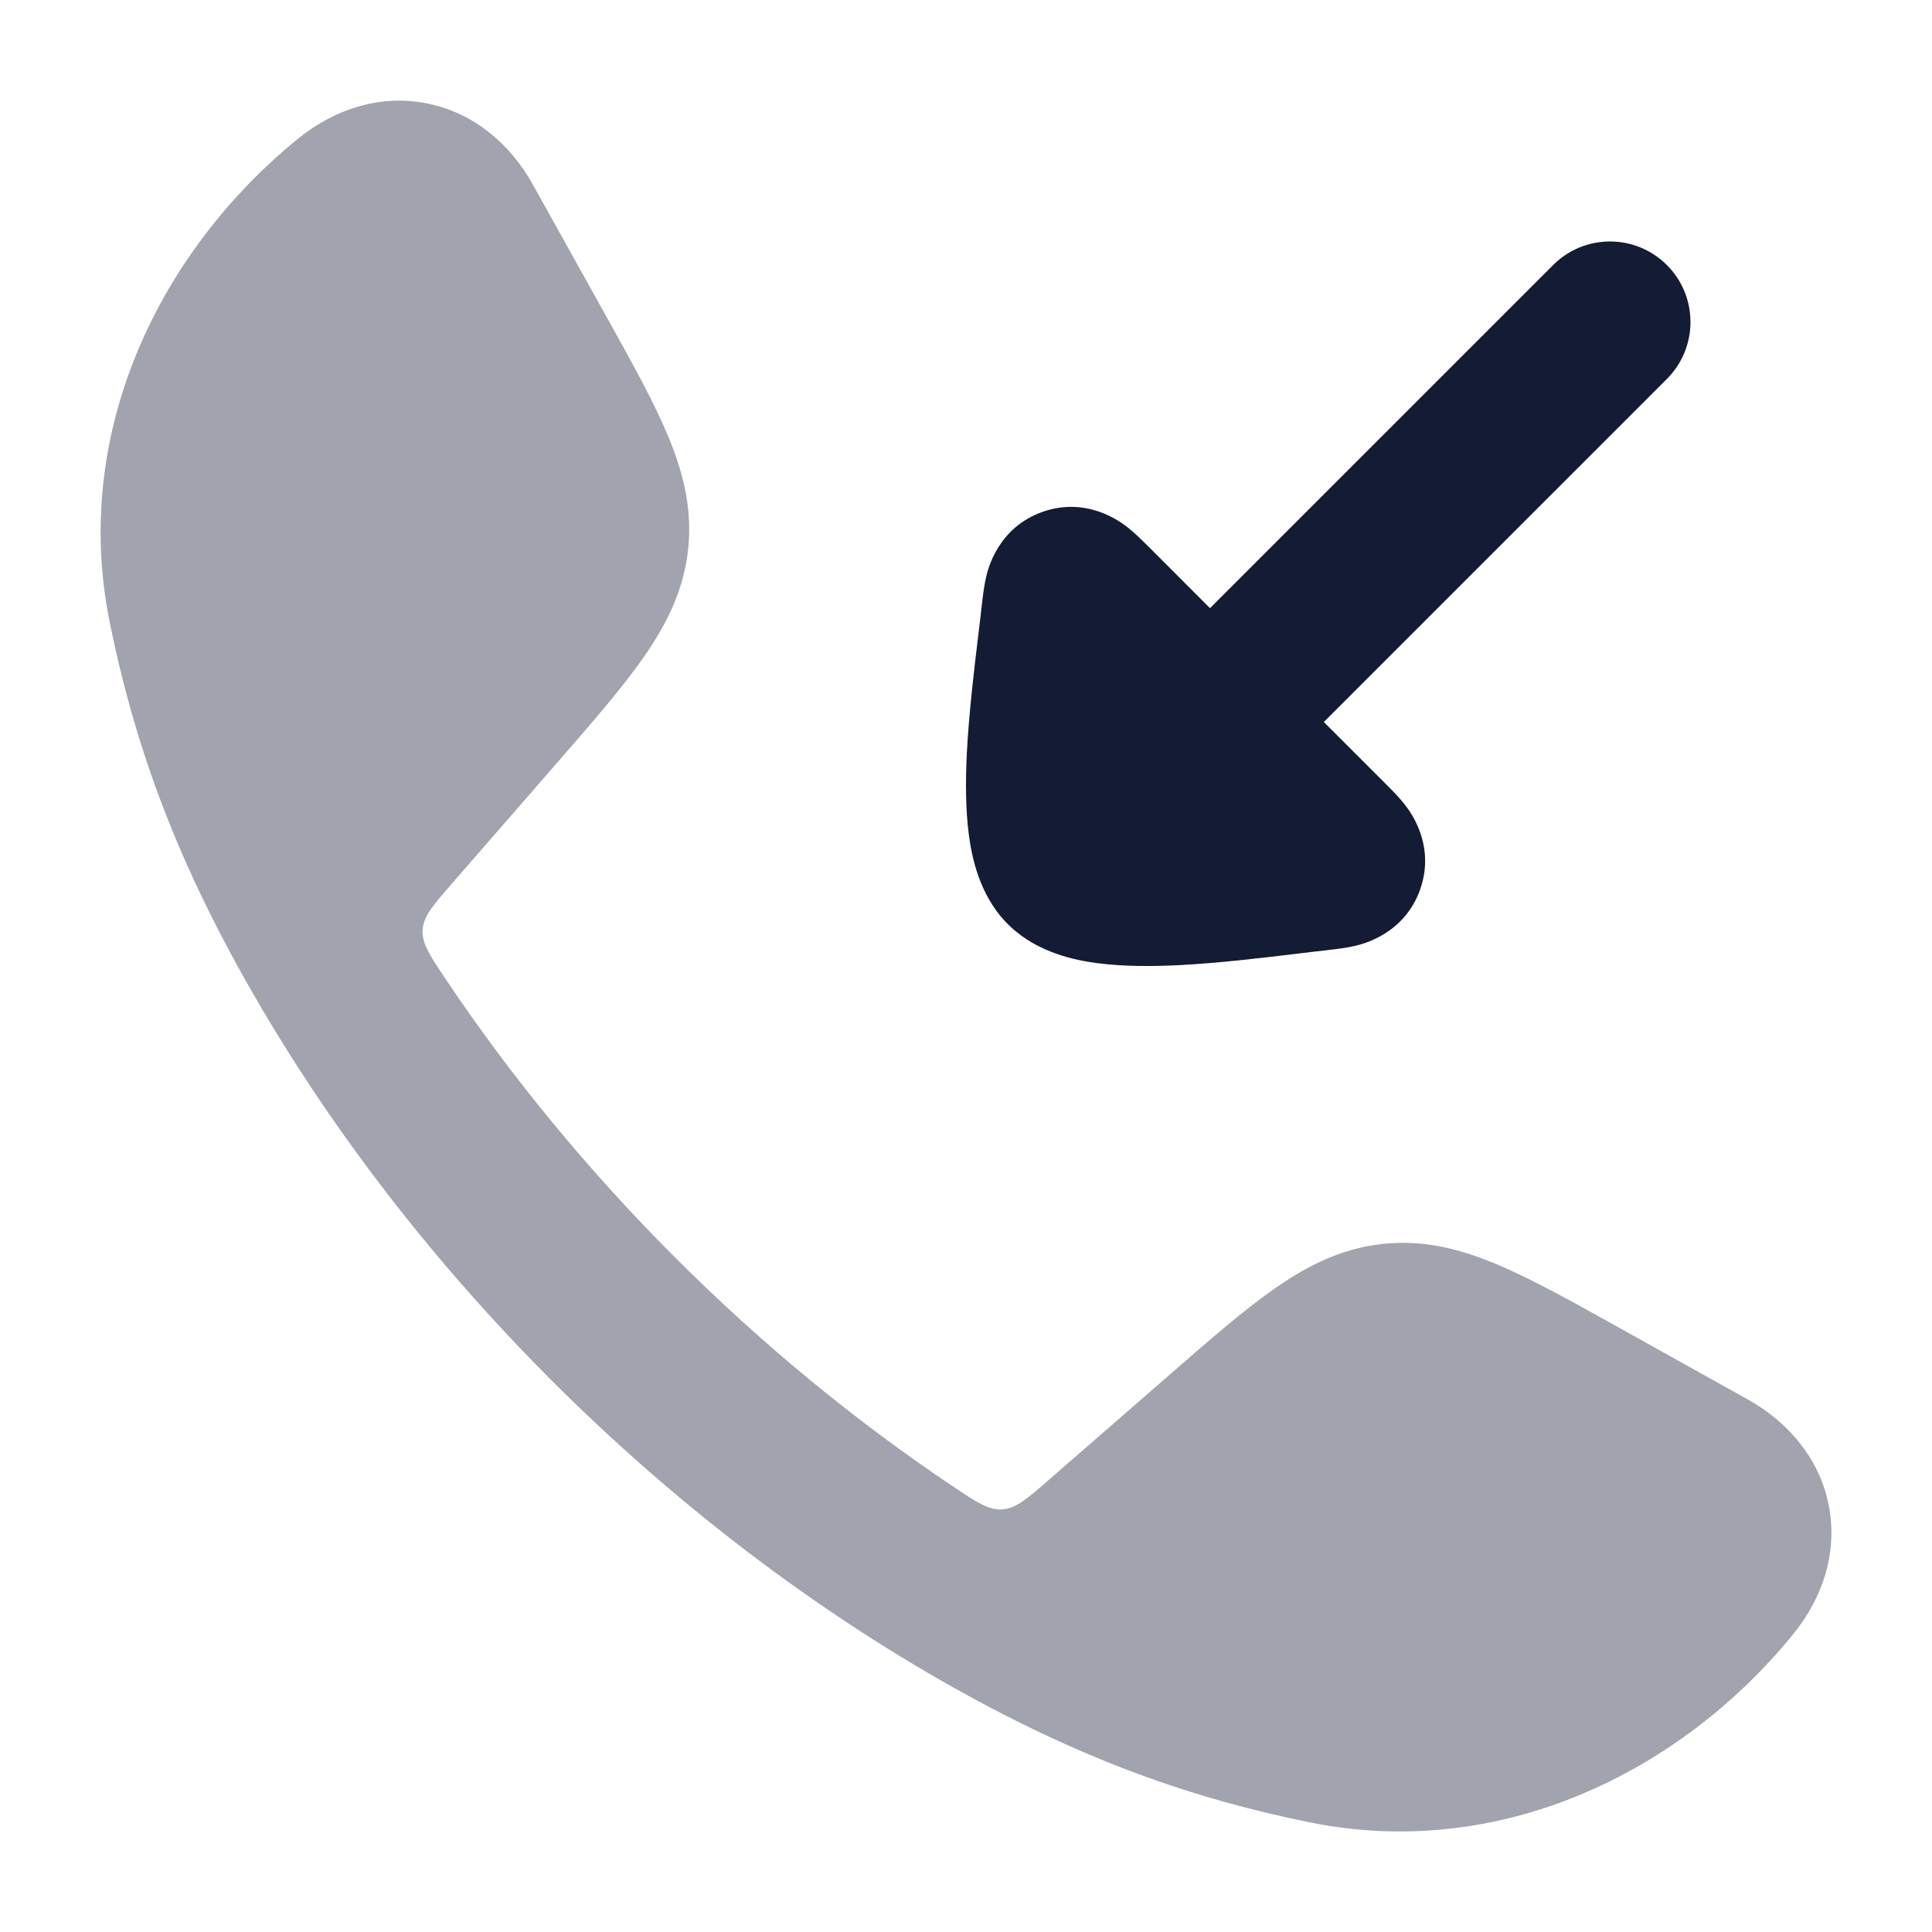
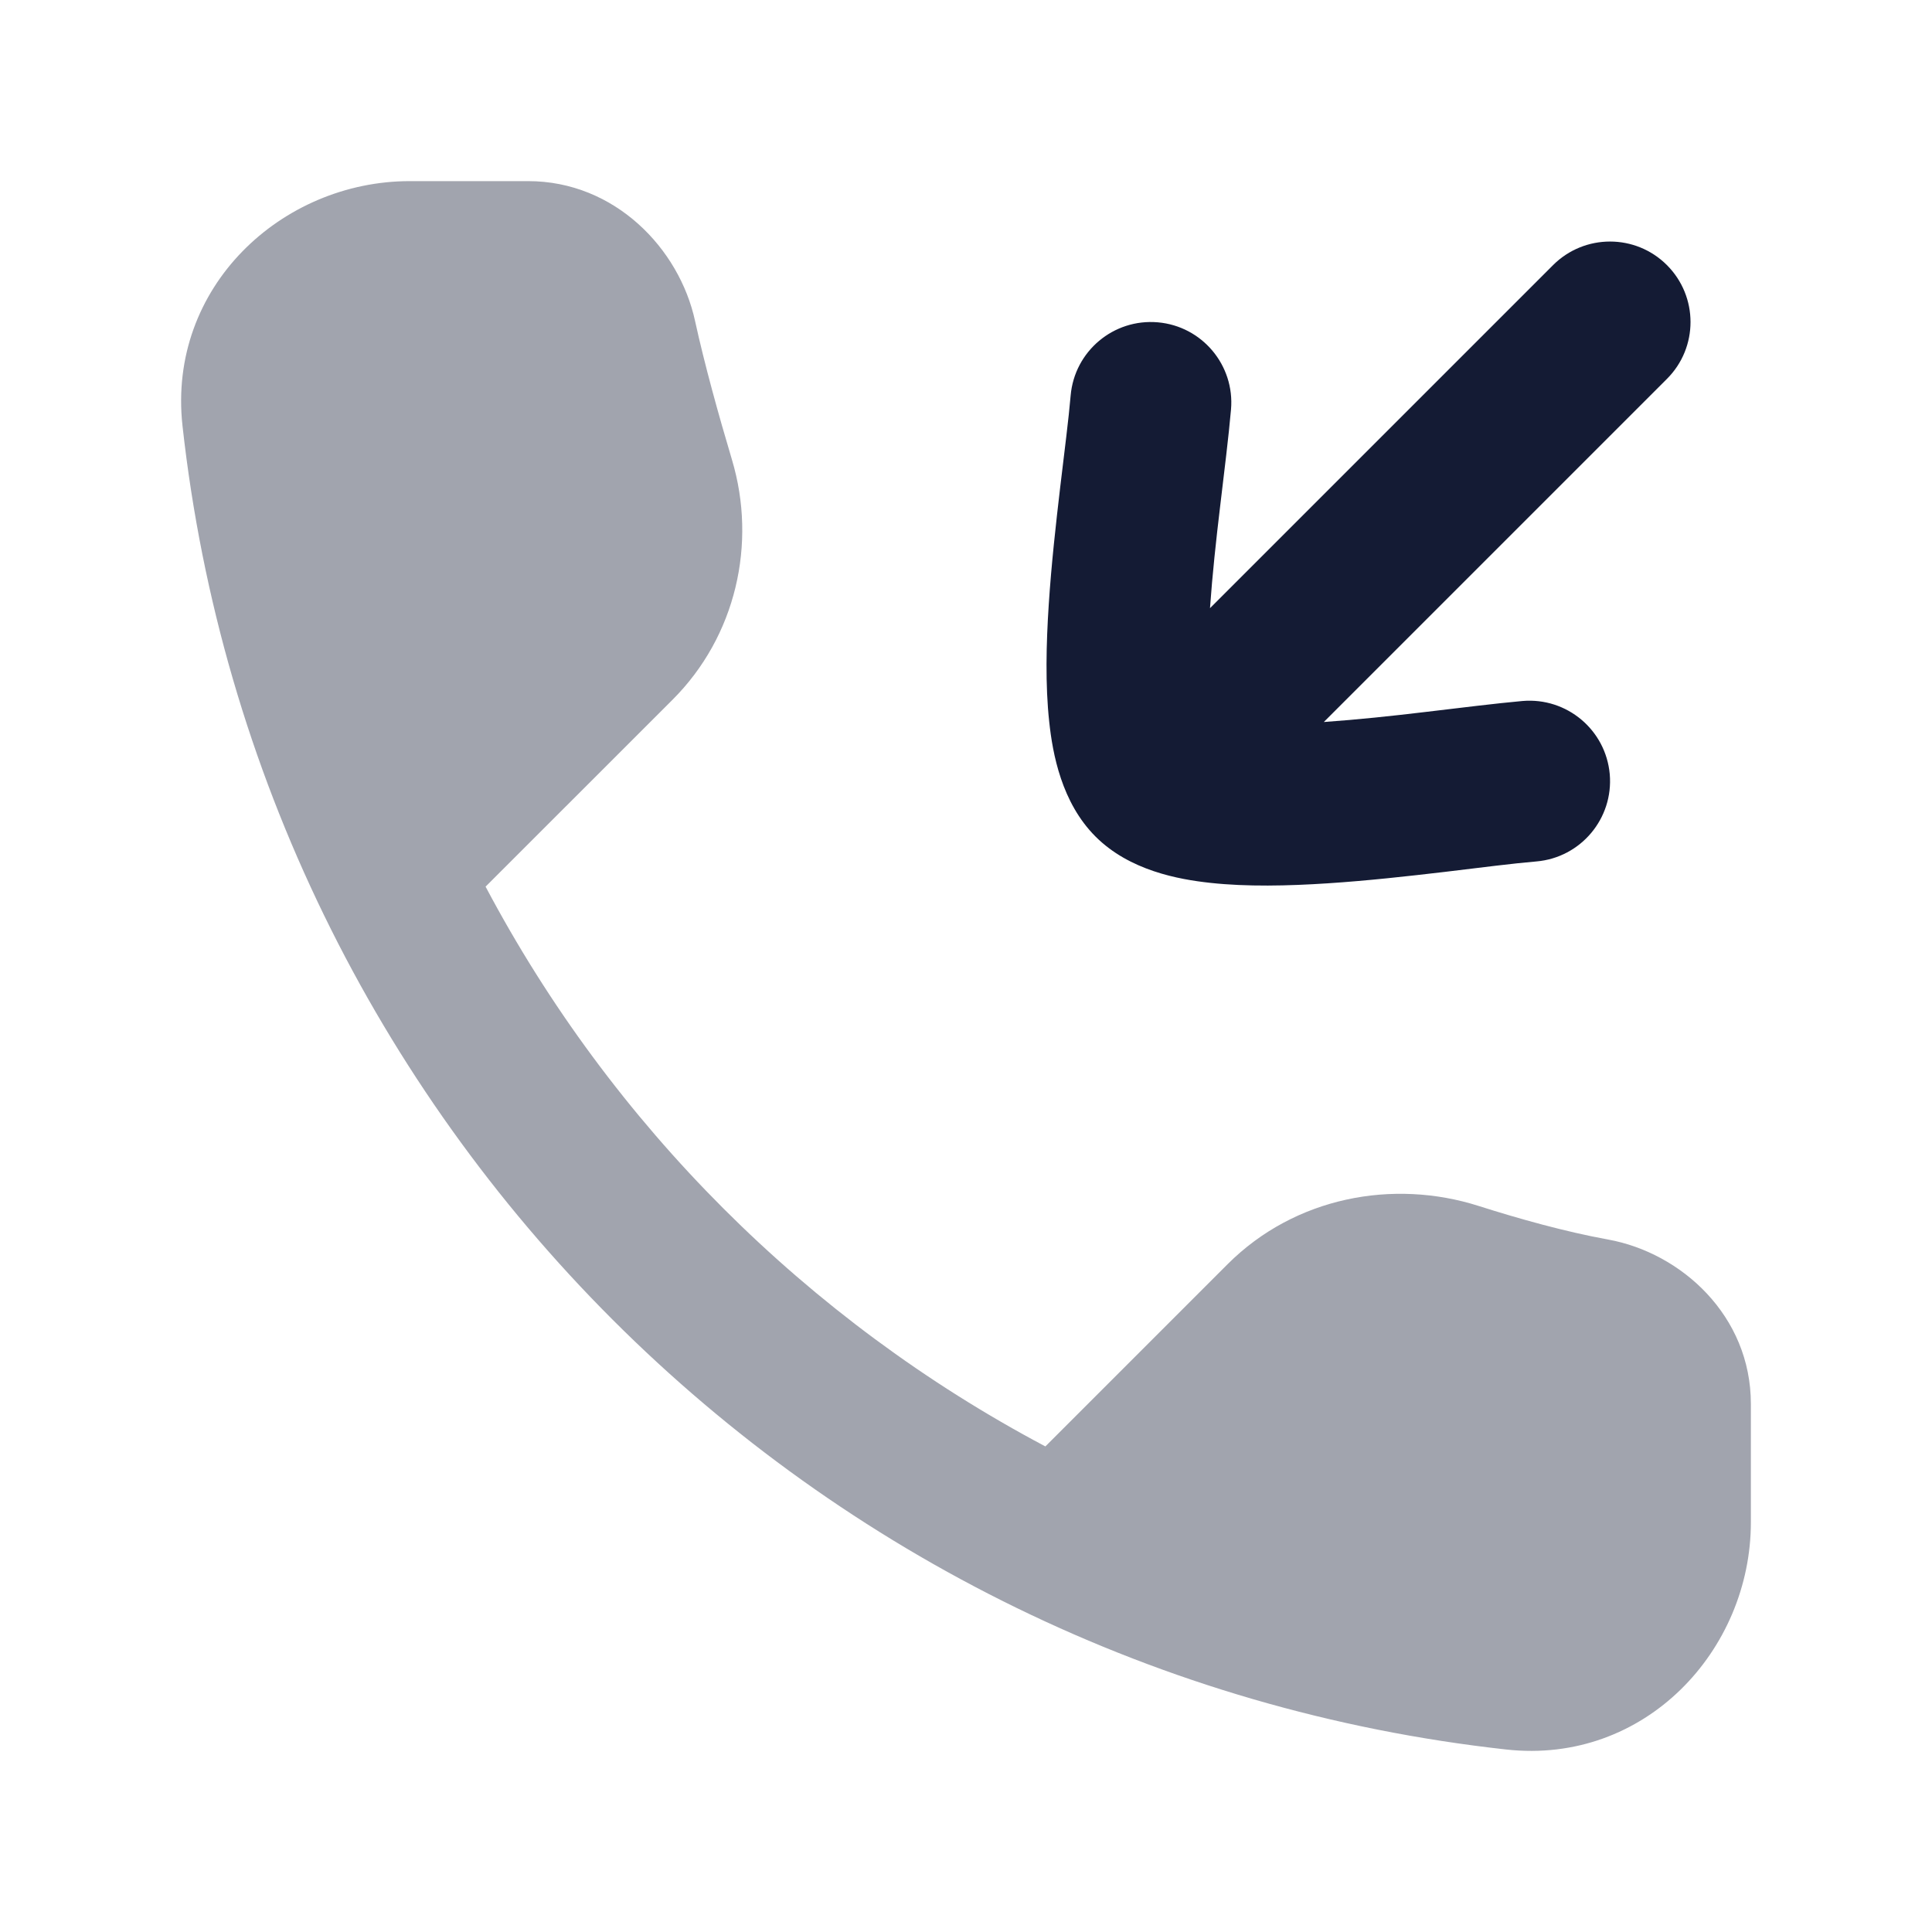
<svg xmlns="http://www.w3.org/2000/svg" width="24" height="24" viewBox="0 0 24 24" fill="none">
-   <path opacity="0.4" d="M5.317 1.287C5.884 1.404 6.335 1.784 6.616 2.287L7.509 3.89C7.838 4.48 8.115 4.977 8.296 5.409C8.487 5.867 8.601 6.318 8.549 6.818C8.497 7.317 8.292 7.735 8.01 8.144C7.744 8.529 7.371 8.958 6.927 9.468L5.614 10.976C5.379 11.246 5.261 11.381 5.25 11.55C5.24 11.719 5.336 11.863 5.529 12.152C7.173 14.611 9.388 16.827 11.849 18.472C12.137 18.665 12.282 18.761 12.45 18.75C12.619 18.74 12.755 18.622 13.025 18.387L14.533 17.074C15.043 16.63 15.472 16.256 15.857 15.991C16.265 15.708 16.684 15.504 17.183 15.452C17.683 15.399 18.134 15.513 18.592 15.705C19.024 15.886 19.521 16.163 20.111 16.492L20.111 16.492L21.713 17.385C22.216 17.666 22.597 18.117 22.714 18.683C22.832 19.256 22.658 19.832 22.272 20.305C20.873 22.021 18.632 23.114 16.281 22.64C14.836 22.348 13.41 21.862 11.685 20.873C8.22 18.886 5.113 15.777 3.128 12.316C2.138 10.591 1.653 9.165 1.361 7.72C0.887 5.369 1.98 3.127 3.696 1.728C4.169 1.343 4.745 1.168 5.317 1.287Z" fill="#141B34" />
-   <path d="M20.707 4.707C21.097 4.317 21.097 3.683 20.707 3.293C20.316 2.902 19.683 2.902 19.293 3.293L15.031 7.555L14.269 6.792L14.254 6.778C14.198 6.722 14.099 6.622 14.001 6.546L13.998 6.544C13.927 6.489 13.507 6.163 12.952 6.358C12.395 6.554 12.272 7.075 12.252 7.16L12.251 7.165C12.222 7.285 12.207 7.425 12.198 7.505L12.195 7.526C12.184 7.631 12.169 7.753 12.153 7.887C12.101 8.317 12.035 8.868 12.01 9.364C11.994 9.693 11.993 10.049 12.036 10.375C12.072 10.643 12.162 11.1 12.489 11.449C12.499 11.46 12.509 11.47 12.52 11.48C12.53 11.49 12.54 11.5 12.55 11.509C12.899 11.838 13.357 11.928 13.625 11.964C13.951 12.007 14.307 12.006 14.636 11.99C15.132 11.965 15.683 11.899 16.113 11.847C16.247 11.831 16.369 11.816 16.474 11.805L16.495 11.802C16.575 11.793 16.715 11.778 16.835 11.749L16.84 11.748C16.924 11.728 17.446 11.605 17.642 11.048C17.837 10.493 17.511 10.073 17.456 10.002L17.454 9.999C17.378 9.901 17.278 9.802 17.222 9.746L17.207 9.731L16.445 8.969L20.707 4.707Z" fill="#141B34" />
+   <path opacity="0.4" d="M18.711 21.733C20.436 21.924 21.75 20.499 21.75 18.91V17.44C21.75 16.343 20.884 15.563 19.977 15.398C19.447 15.302 18.869 15.14 18.369 14.981C17.306 14.642 16.086 14.869 15.25 15.704L12.986 17.968C10.028 16.401 7.598 13.972 6.032 11.014L8.354 8.693C9.143 7.905 9.404 6.753 9.093 5.712C8.929 5.163 8.751 4.522 8.634 3.986C8.439 3.089 7.638 2.25 6.561 2.25H5.09C3.502 2.25 2.077 3.564 2.267 5.289C3.221 13.925 10.076 20.78 18.711 21.733Z" fill="#141B34" />
+   <path d="M19.293 3.293C19.684 2.903 20.317 2.903 20.707 3.293C21.098 3.684 21.098 4.317 20.707 4.707L16.445 8.969C16.859 8.94 17.293 8.894 17.71 8.844C18.142 8.793 18.579 8.738 18.913 8.708C19.464 8.661 19.948 9.067 19.997 9.618C20.044 10.168 19.637 10.653 19.087 10.701C18.794 10.726 18.411 10.775 17.947 10.831C17.496 10.884 16.987 10.941 16.492 10.973C16.003 11.005 15.489 11.017 15.033 10.967C14.638 10.924 14.031 10.814 13.609 10.392C13.187 9.97 13.076 9.363 13.034 8.968C12.984 8.512 12.996 7.997 13.028 7.509C13.06 7.014 13.117 6.505 13.17 6.054C13.225 5.589 13.275 5.207 13.3 4.913C13.348 4.363 13.833 3.956 14.383 4.004C14.933 4.052 15.34 4.537 15.292 5.087C15.263 5.422 15.208 5.859 15.157 6.29C15.107 6.707 15.06 7.141 15.031 7.555L19.293 3.293Z" fill="#141B34" />
</svg>
